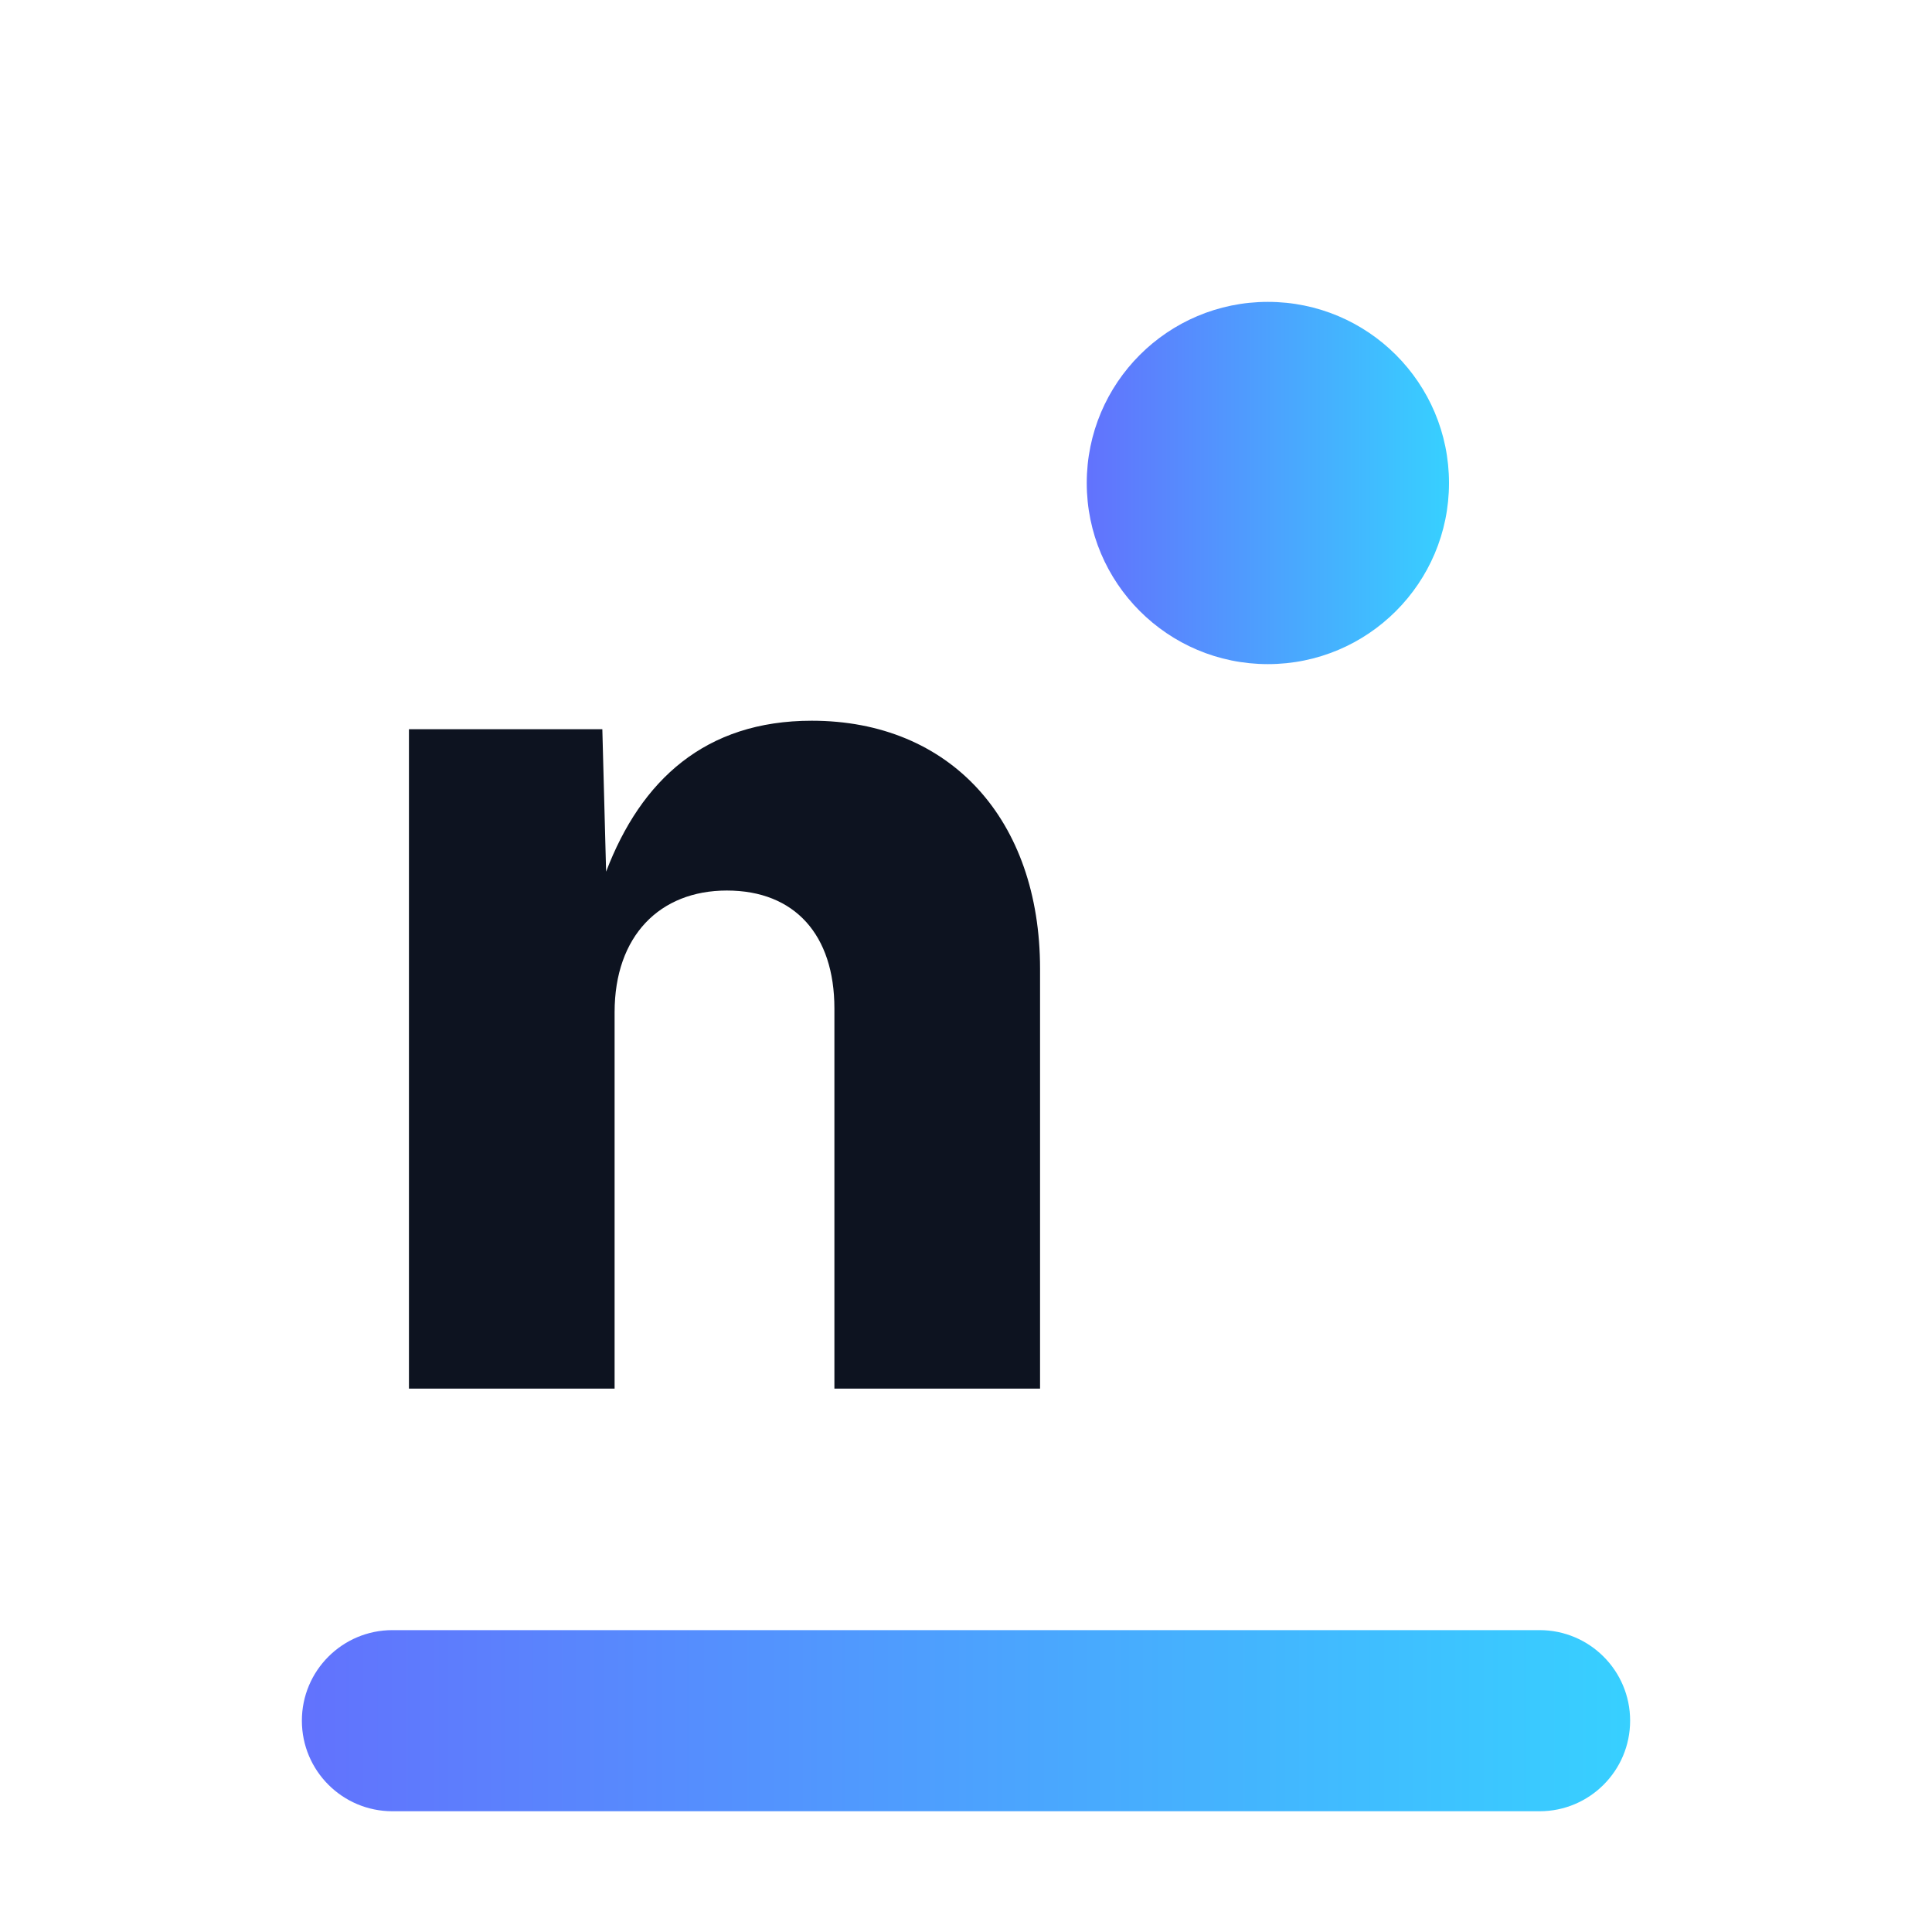
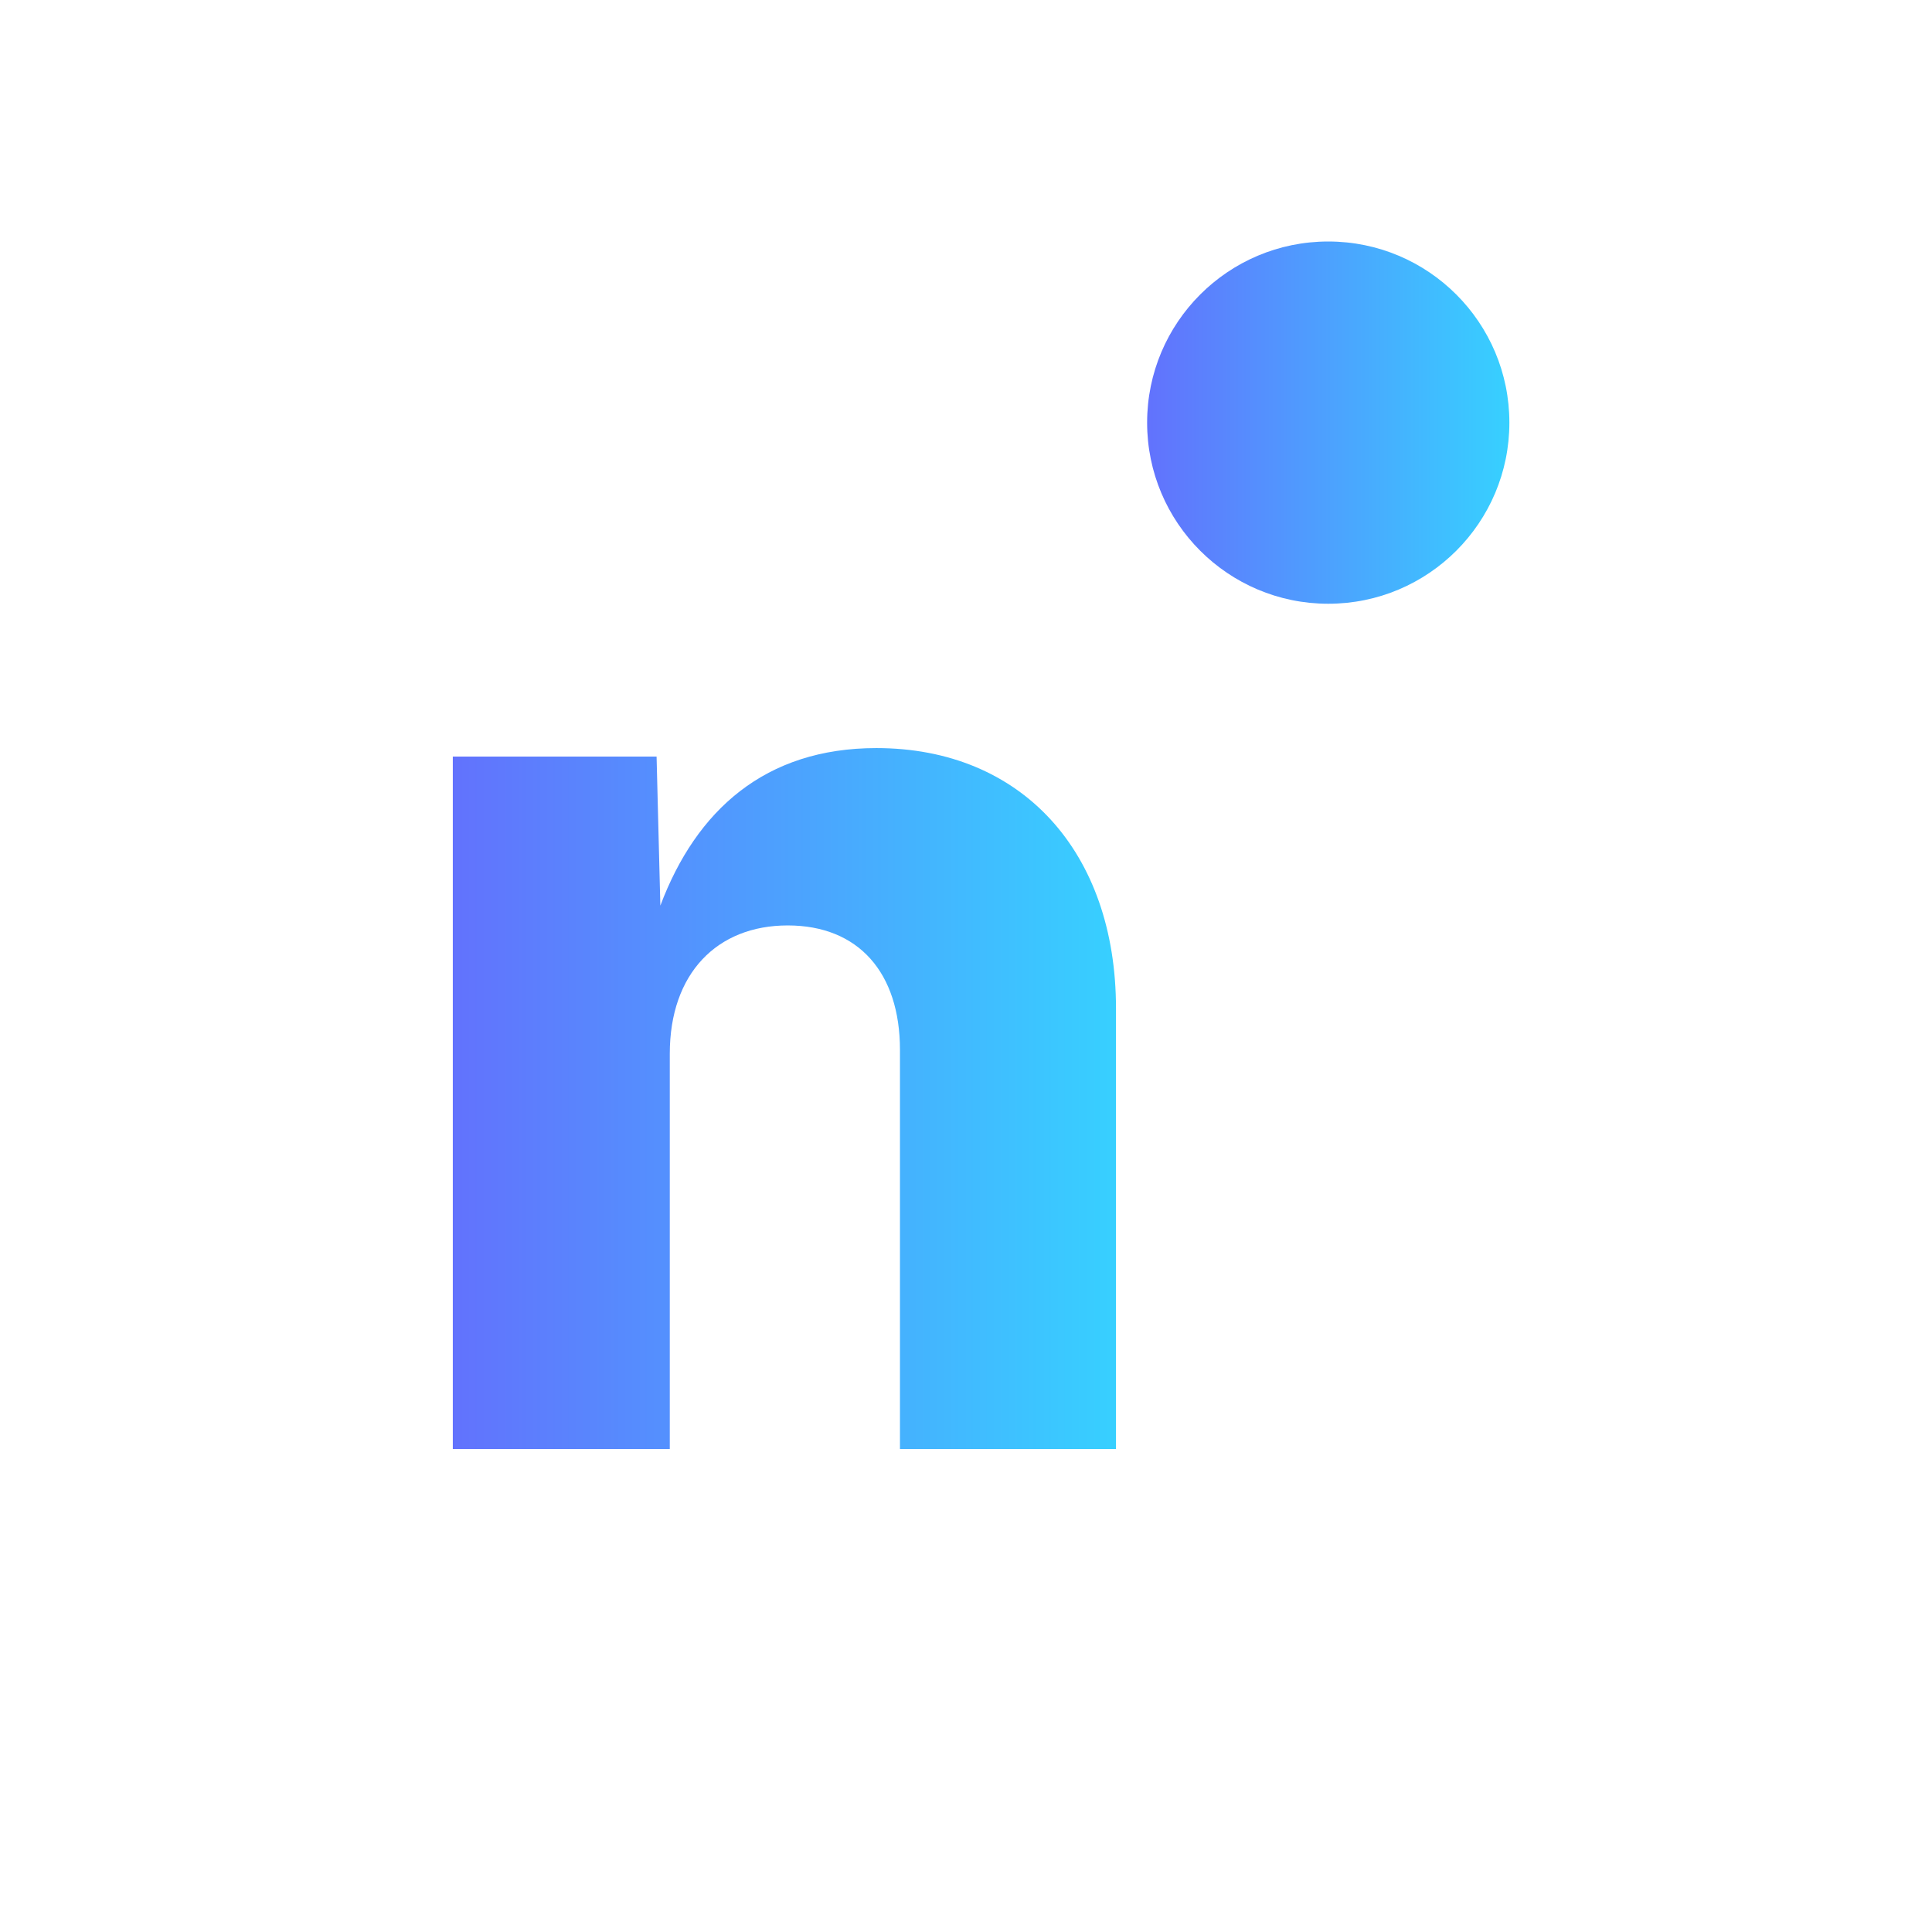
<svg xmlns="http://www.w3.org/2000/svg" viewBox="0 0 32 32">
  <defs>
    <linearGradient id="g" x1="0" y1="0" x2="1" y2="0">
      <stop offset="0" stop-color="#6272fd" />
      <stop offset="1" stop-color="#37d0ff" />
    </linearGradient>
  </defs>
-   <text x="12" y="23" font-family="system-ui, -apple-system, 'Segoe UI', sans-serif" font-size="20" font-weight="800" fill="#0d1320" text-anchor="middle">n</text>
-   <circle cx="21" cy="8" r="3" fill="url(#g)" />
-   <rect x="5" y="27" width="22" height="3" rx="1.5" fill="url(#g)" />
+   <text x="13" y="24" font-family="system-ui, -apple-system, 'Segoe UI', sans-serif" font-size="21" font-weight="800" fill="url(#g)" text-anchor="middle">n</text>
+   <circle cx="22" cy="7" r="3" fill="url(#g)" />
</svg>
